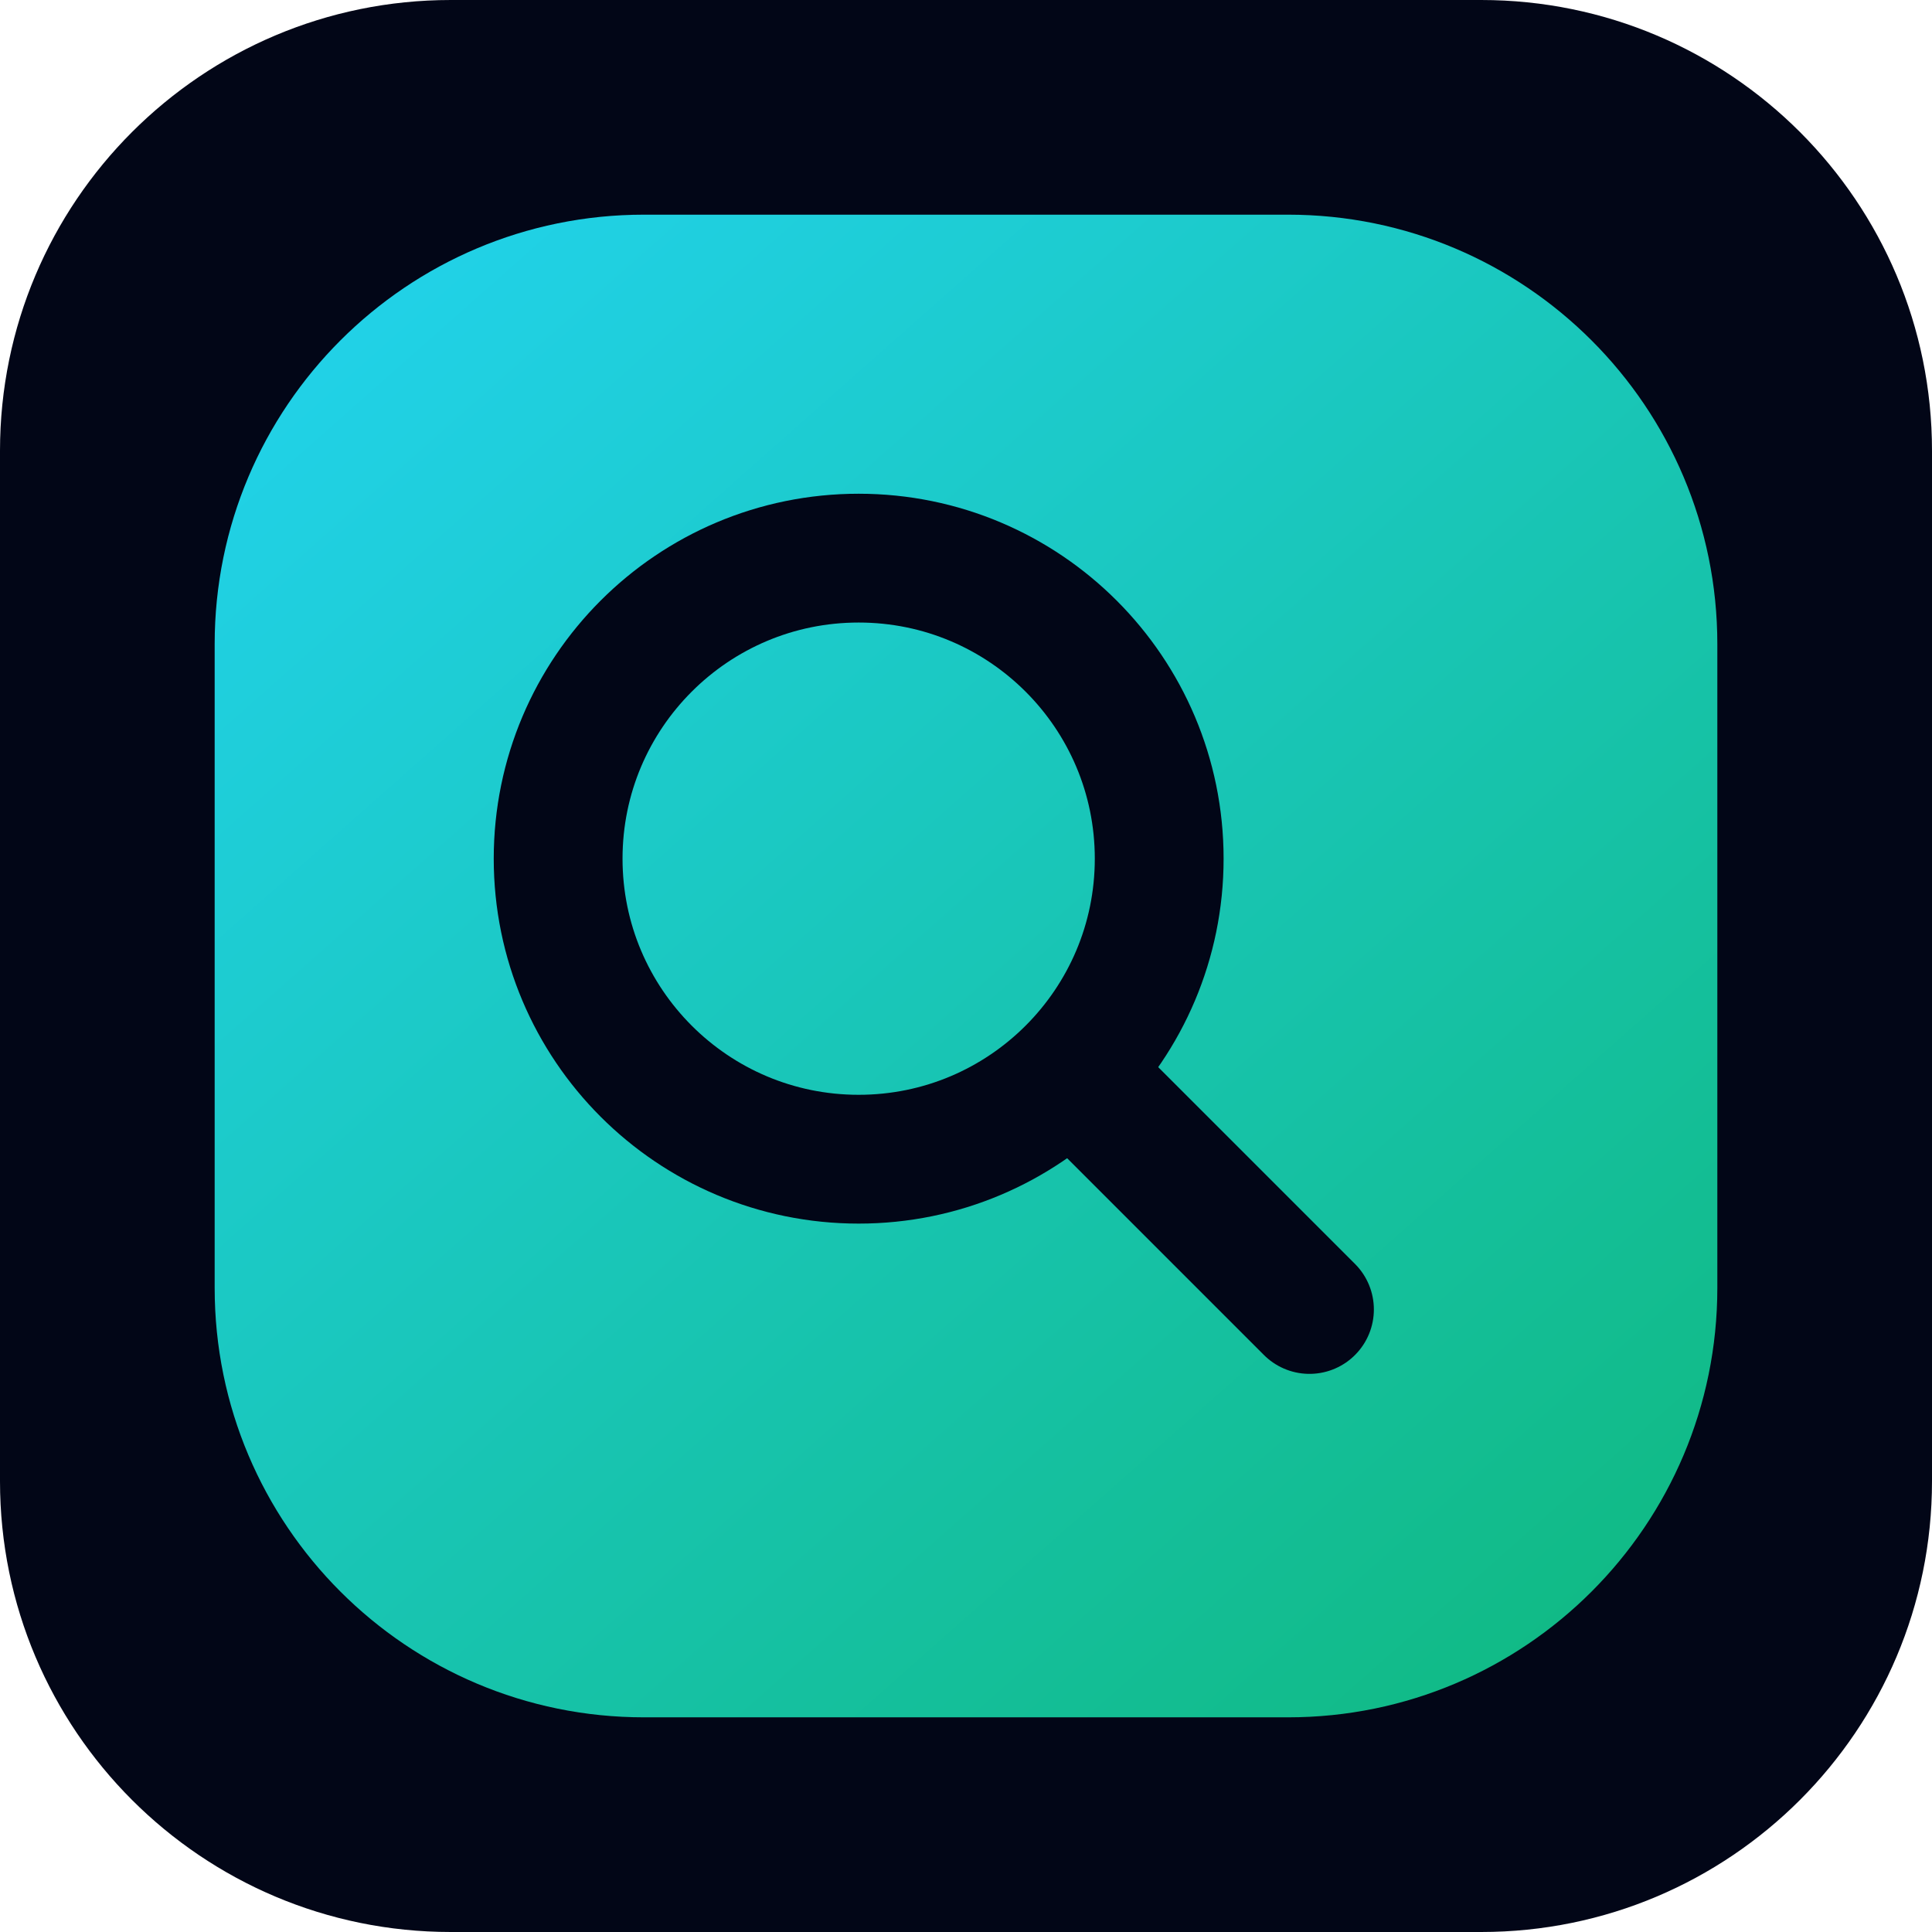
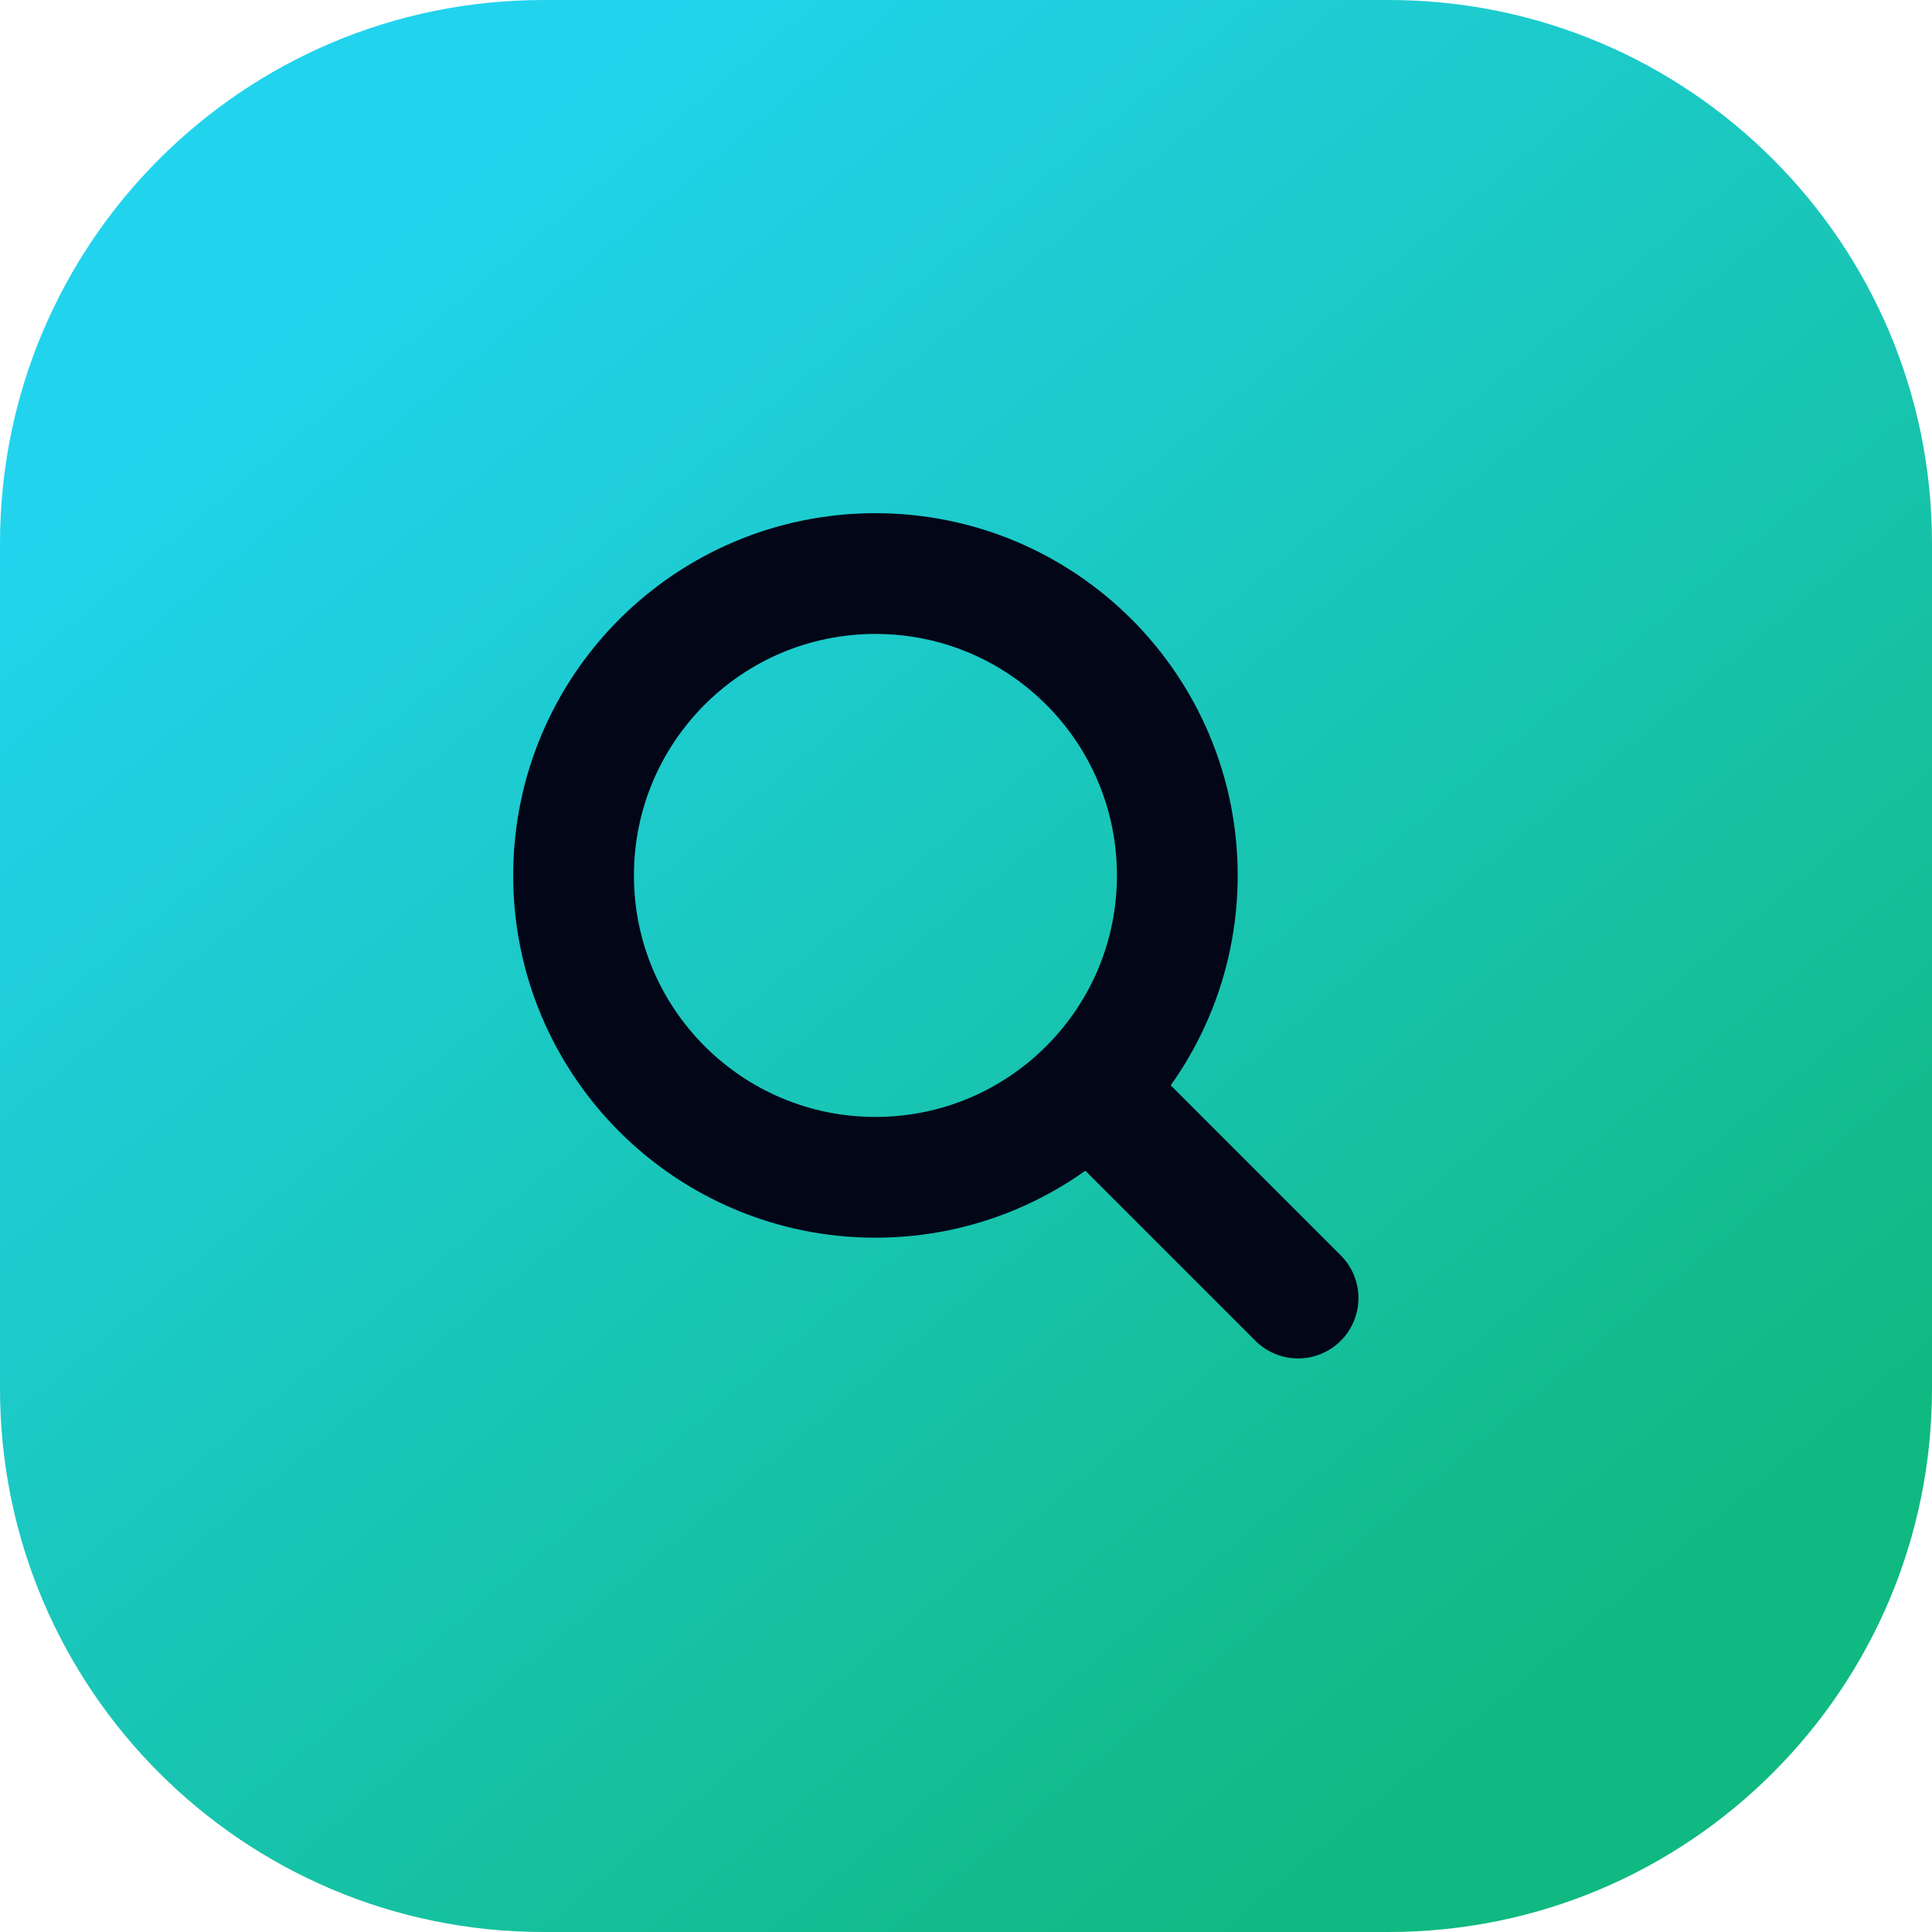
- <svg xmlns="http://www.w3.org/2000/svg" viewBox="0 0 180 180" role="img" aria-label="Rank Analyzer Pro">
+ <svg xmlns="http://www.w3.org/2000/svg" viewBox="0 0 64 64" role="img" aria-label="Rank Analyzer Pro">
  <defs>
-     <linearGradient id="tile" x1="26" y1="20" x2="150" y2="160" gradientUnits="userSpaceOnUse">
+     <linearGradient id="tile" x1="12" y1="8" x2="52" y2="56" gradientUnits="userSpaceOnUse">
      <stop offset="0%" stop-color="#22d3ee" />
      <stop offset="100%" stop-color="#10b981" />
    </linearGradient>
  </defs>
-   <rect width="180" height="180" rx="42" fill="#020617" />
-   <rect x="20" y="20" width="140" height="140" rx="40" fill="url(#tile)" />
-   <circle cx="80" cy="80" r="28" fill="none" stroke="#020617" stroke-width="12" />
-   <path d="M101 101 L122 122" fill="none" stroke="#020617" stroke-linecap="round" stroke-width="12" />
+   <rect width="64" height="64" rx="18" fill="url(#tile)" />
+   <circle cx="29" cy="29" r="10" fill="none" stroke="#020617" stroke-width="4" />
+   <path d="M36.5 36.5 43 43" fill="none" stroke="#020617" stroke-linecap="round" stroke-width="4" />
</svg>
